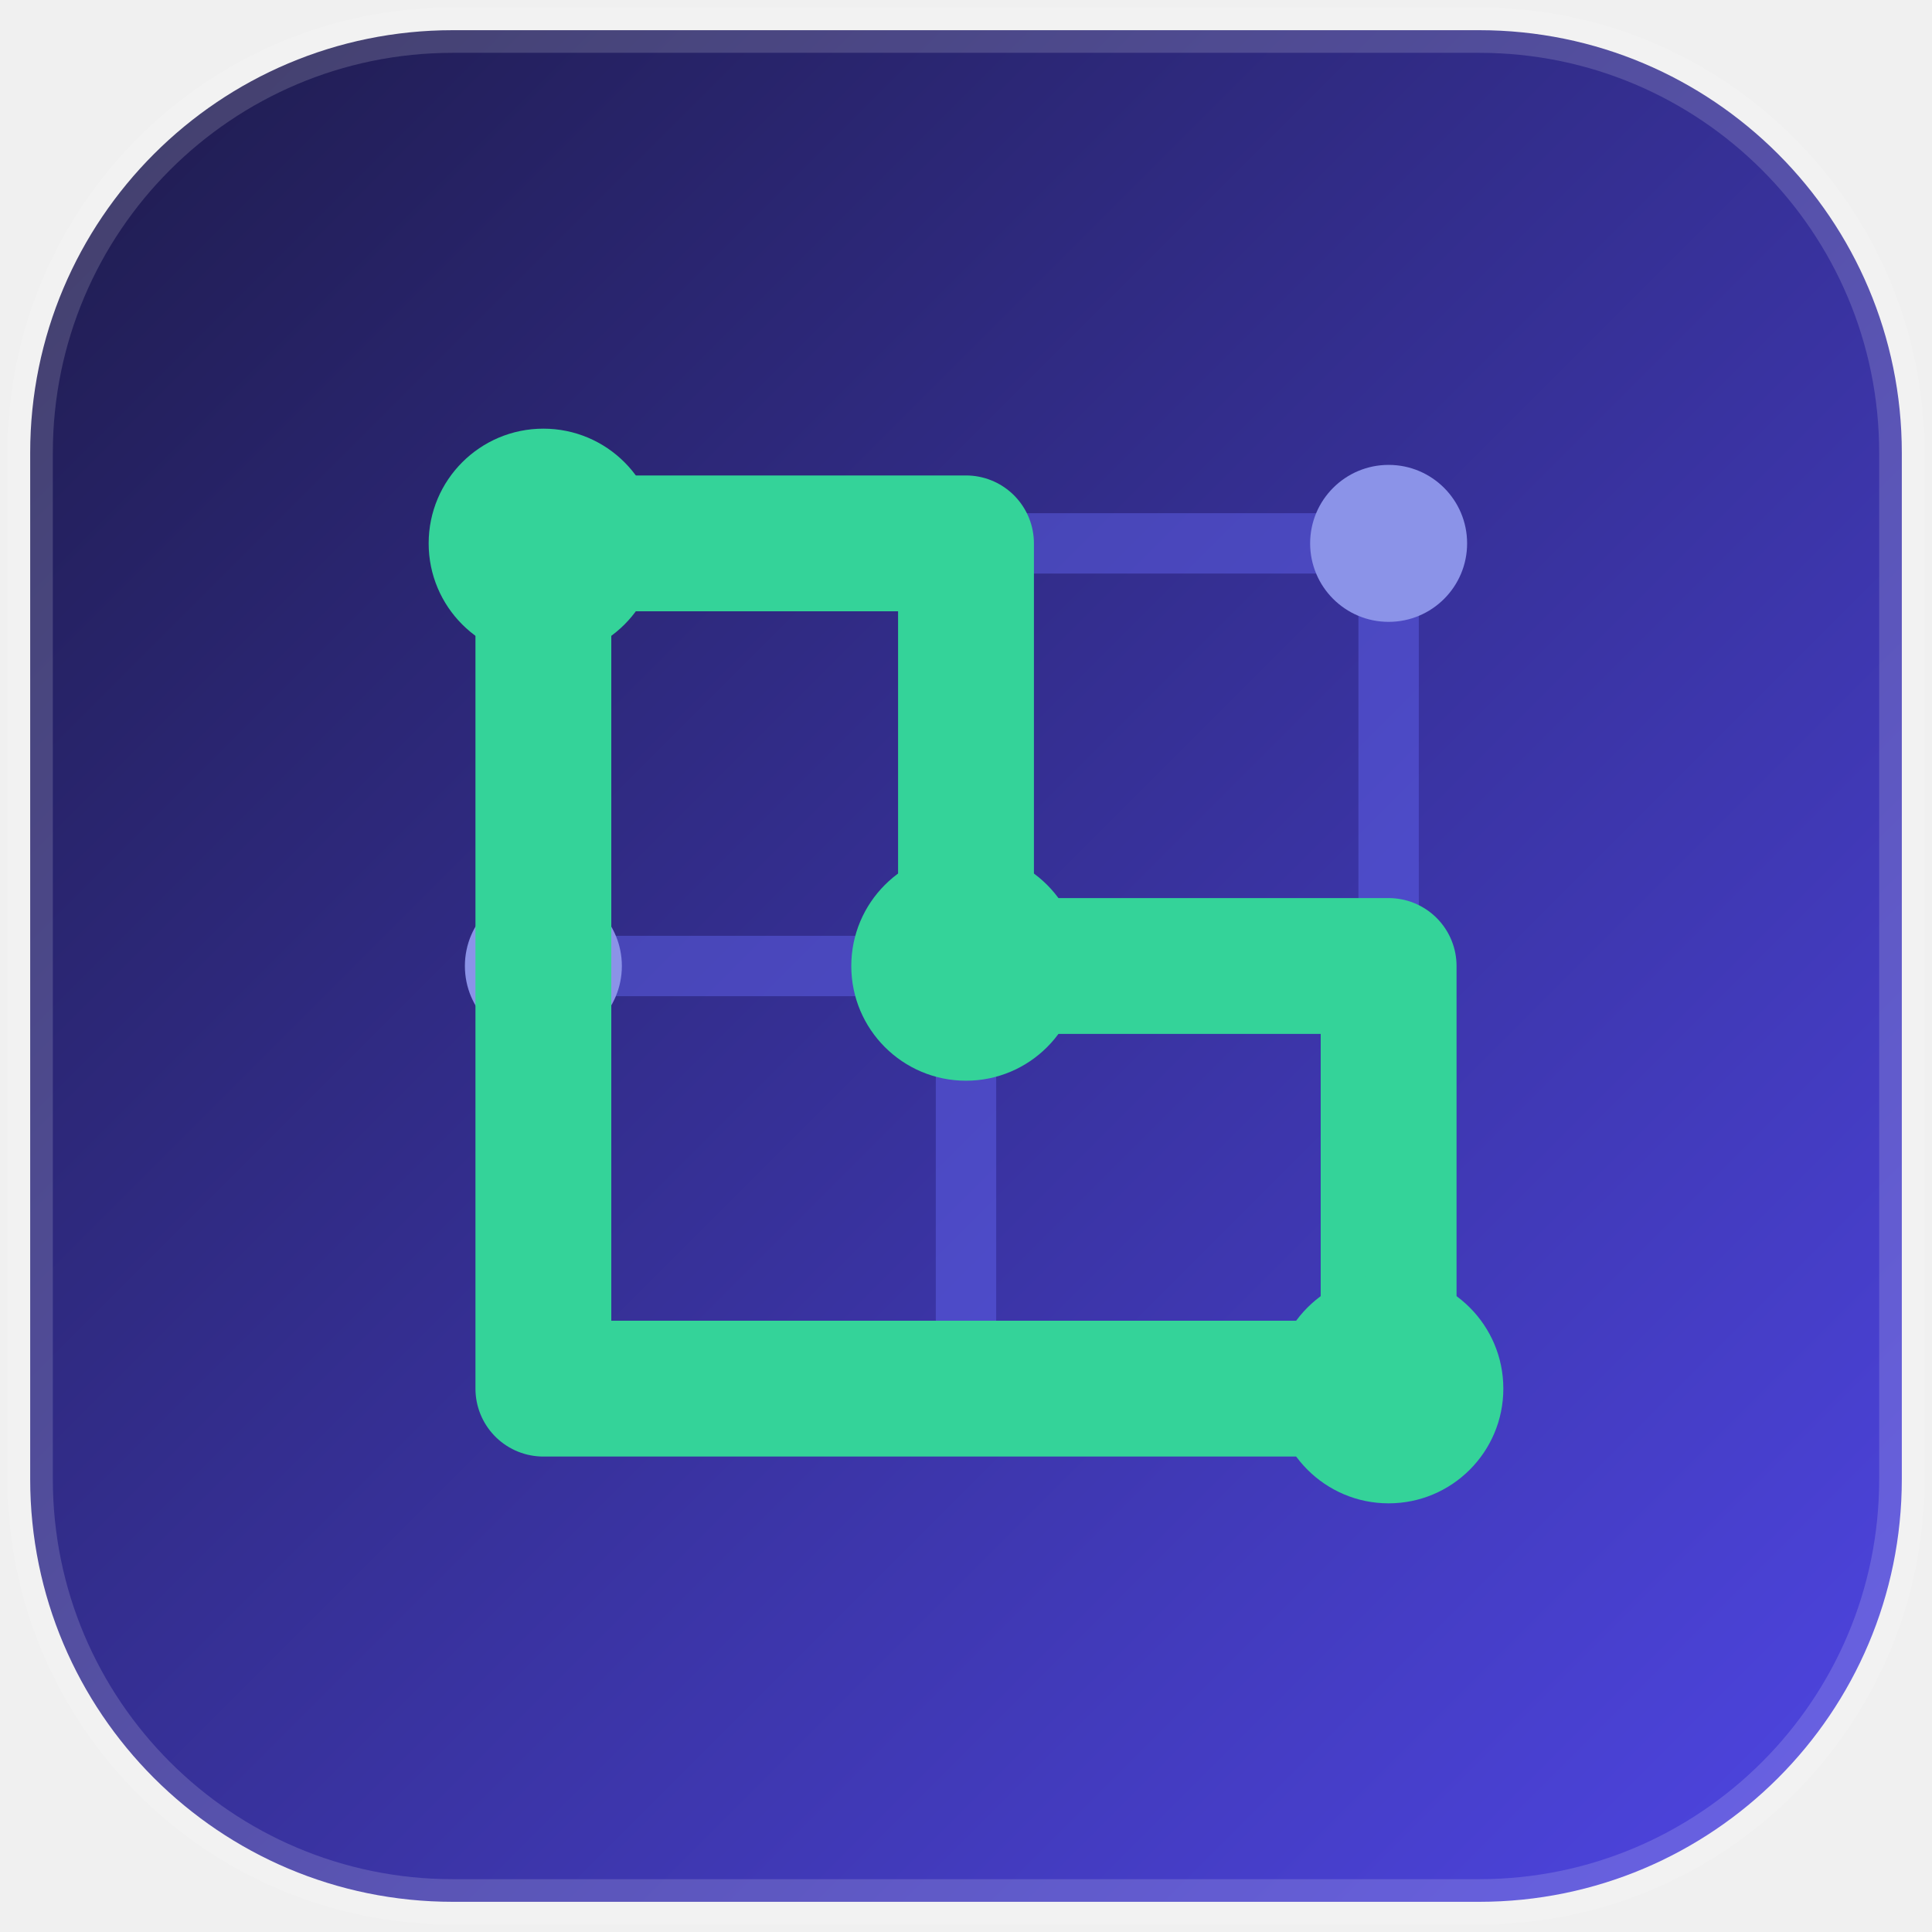
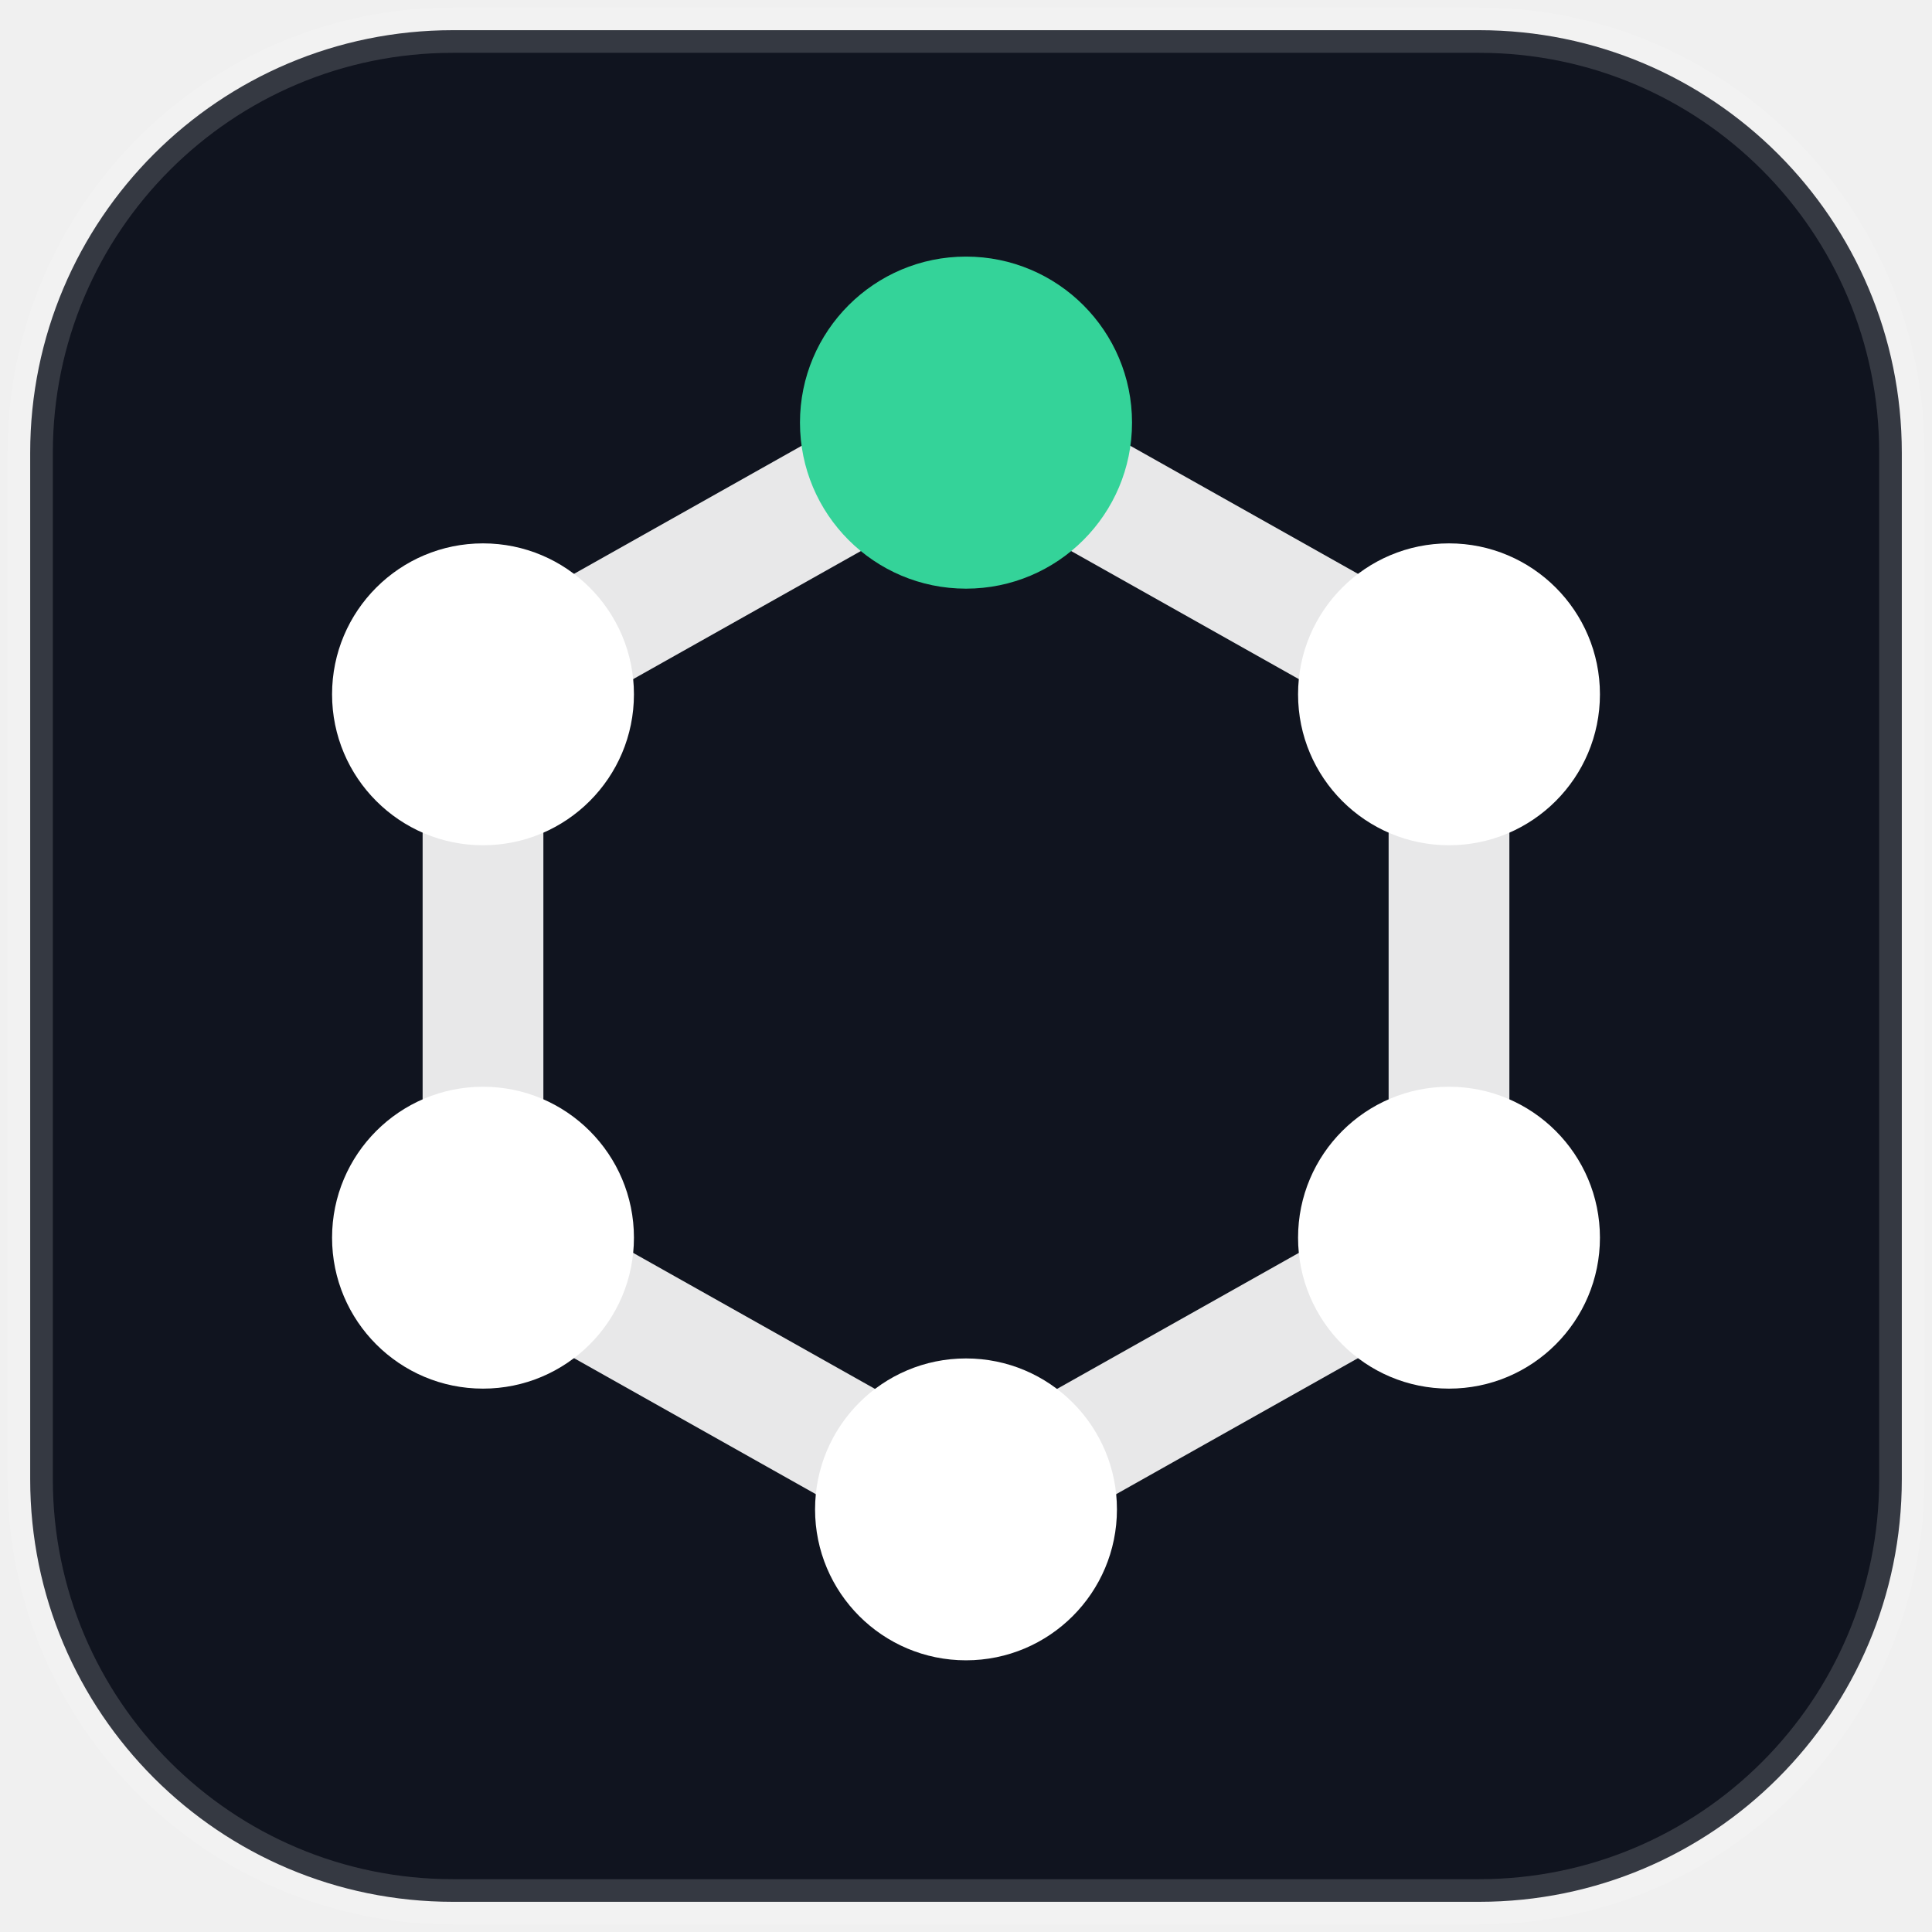
<svg xmlns="http://www.w3.org/2000/svg" viewBox="0 0 64 64">
-   <defs>
-     <linearGradient id="lg" x1="0" y1="0" x2="1" y2="1">
-       <stop offset="0" stop-color="#1e1b4b" />
-       <stop offset="1" stop-color="#4f46e5" />
-     </linearGradient>
-   </defs>
-   <rect x="1" y="1" width="62" height="62" rx="14" fill="url(#lg)" stroke="rgba(255,255,255,0.16)" stroke-width="1.5" />
-   <g stroke="#6366f1" stroke-width="2" opacity="0.45">
-     <line x1="18" y1="18" x2="46" y2="18" />
-     <line x1="18" y1="32" x2="46" y2="32" />
-     <line x1="18" y1="46" x2="46" y2="46" />
-     <line x1="18" y1="18" x2="18" y2="46" />
-     <line x1="32" y1="18" x2="32" y2="46" />
-     <line x1="46" y1="18" x2="46" y2="46" />
+   <rect x="1" y="1" width="62" height="62" rx="14" fill="#10141f" stroke="rgba(255,255,255,0.16)" stroke-width="1.5" />
+   <g stroke="#ffffff" stroke-width="4" stroke-linecap="round" opacity="0.9">
+     <line x1="32" y1="14" x2="16" y2="23" />
+     <line x1="16" y1="23" x2="16" y2="41" />
+     <line x1="16" y1="41" x2="32" y2="50" />
+     <line x1="32" y1="50" x2="48" y2="41" />
+     <line x1="48" y1="41" x2="48" y2="23" />
+     <line x1="48" y1="23" x2="32" y2="14" />
  </g>
-   <g fill="#8b93e8">
-     <circle cx="46" cy="18" r="2.6" />
-     <circle cx="18" cy="32" r="2.6" />
+   <g fill="#ffffff">
+     <circle cx="16" cy="23" r="5" />
+     <circle cx="16" cy="41" r="5" />
+     <circle cx="32" cy="50" r="5" />
+     <circle cx="48" cy="41" r="5" />
+     <circle cx="48" cy="23" r="5" />
  </g>
-   <path d="M18 18 L32 18 L32 32 L46 32 L46 46 L18 46 Z" fill="none" stroke="#34d399" stroke-width="4.5" stroke-linejoin="round" stroke-linecap="round" />
-   <g fill="#34d399">
-     <circle cx="18" cy="18" r="3.8" />
-     <circle cx="32" cy="32" r="3.8" />
-     <circle cx="46" cy="46" r="3.8" />
-   </g>
+   <circle cx="32" cy="14" r="5.5" fill="#34d399" />
</svg>
